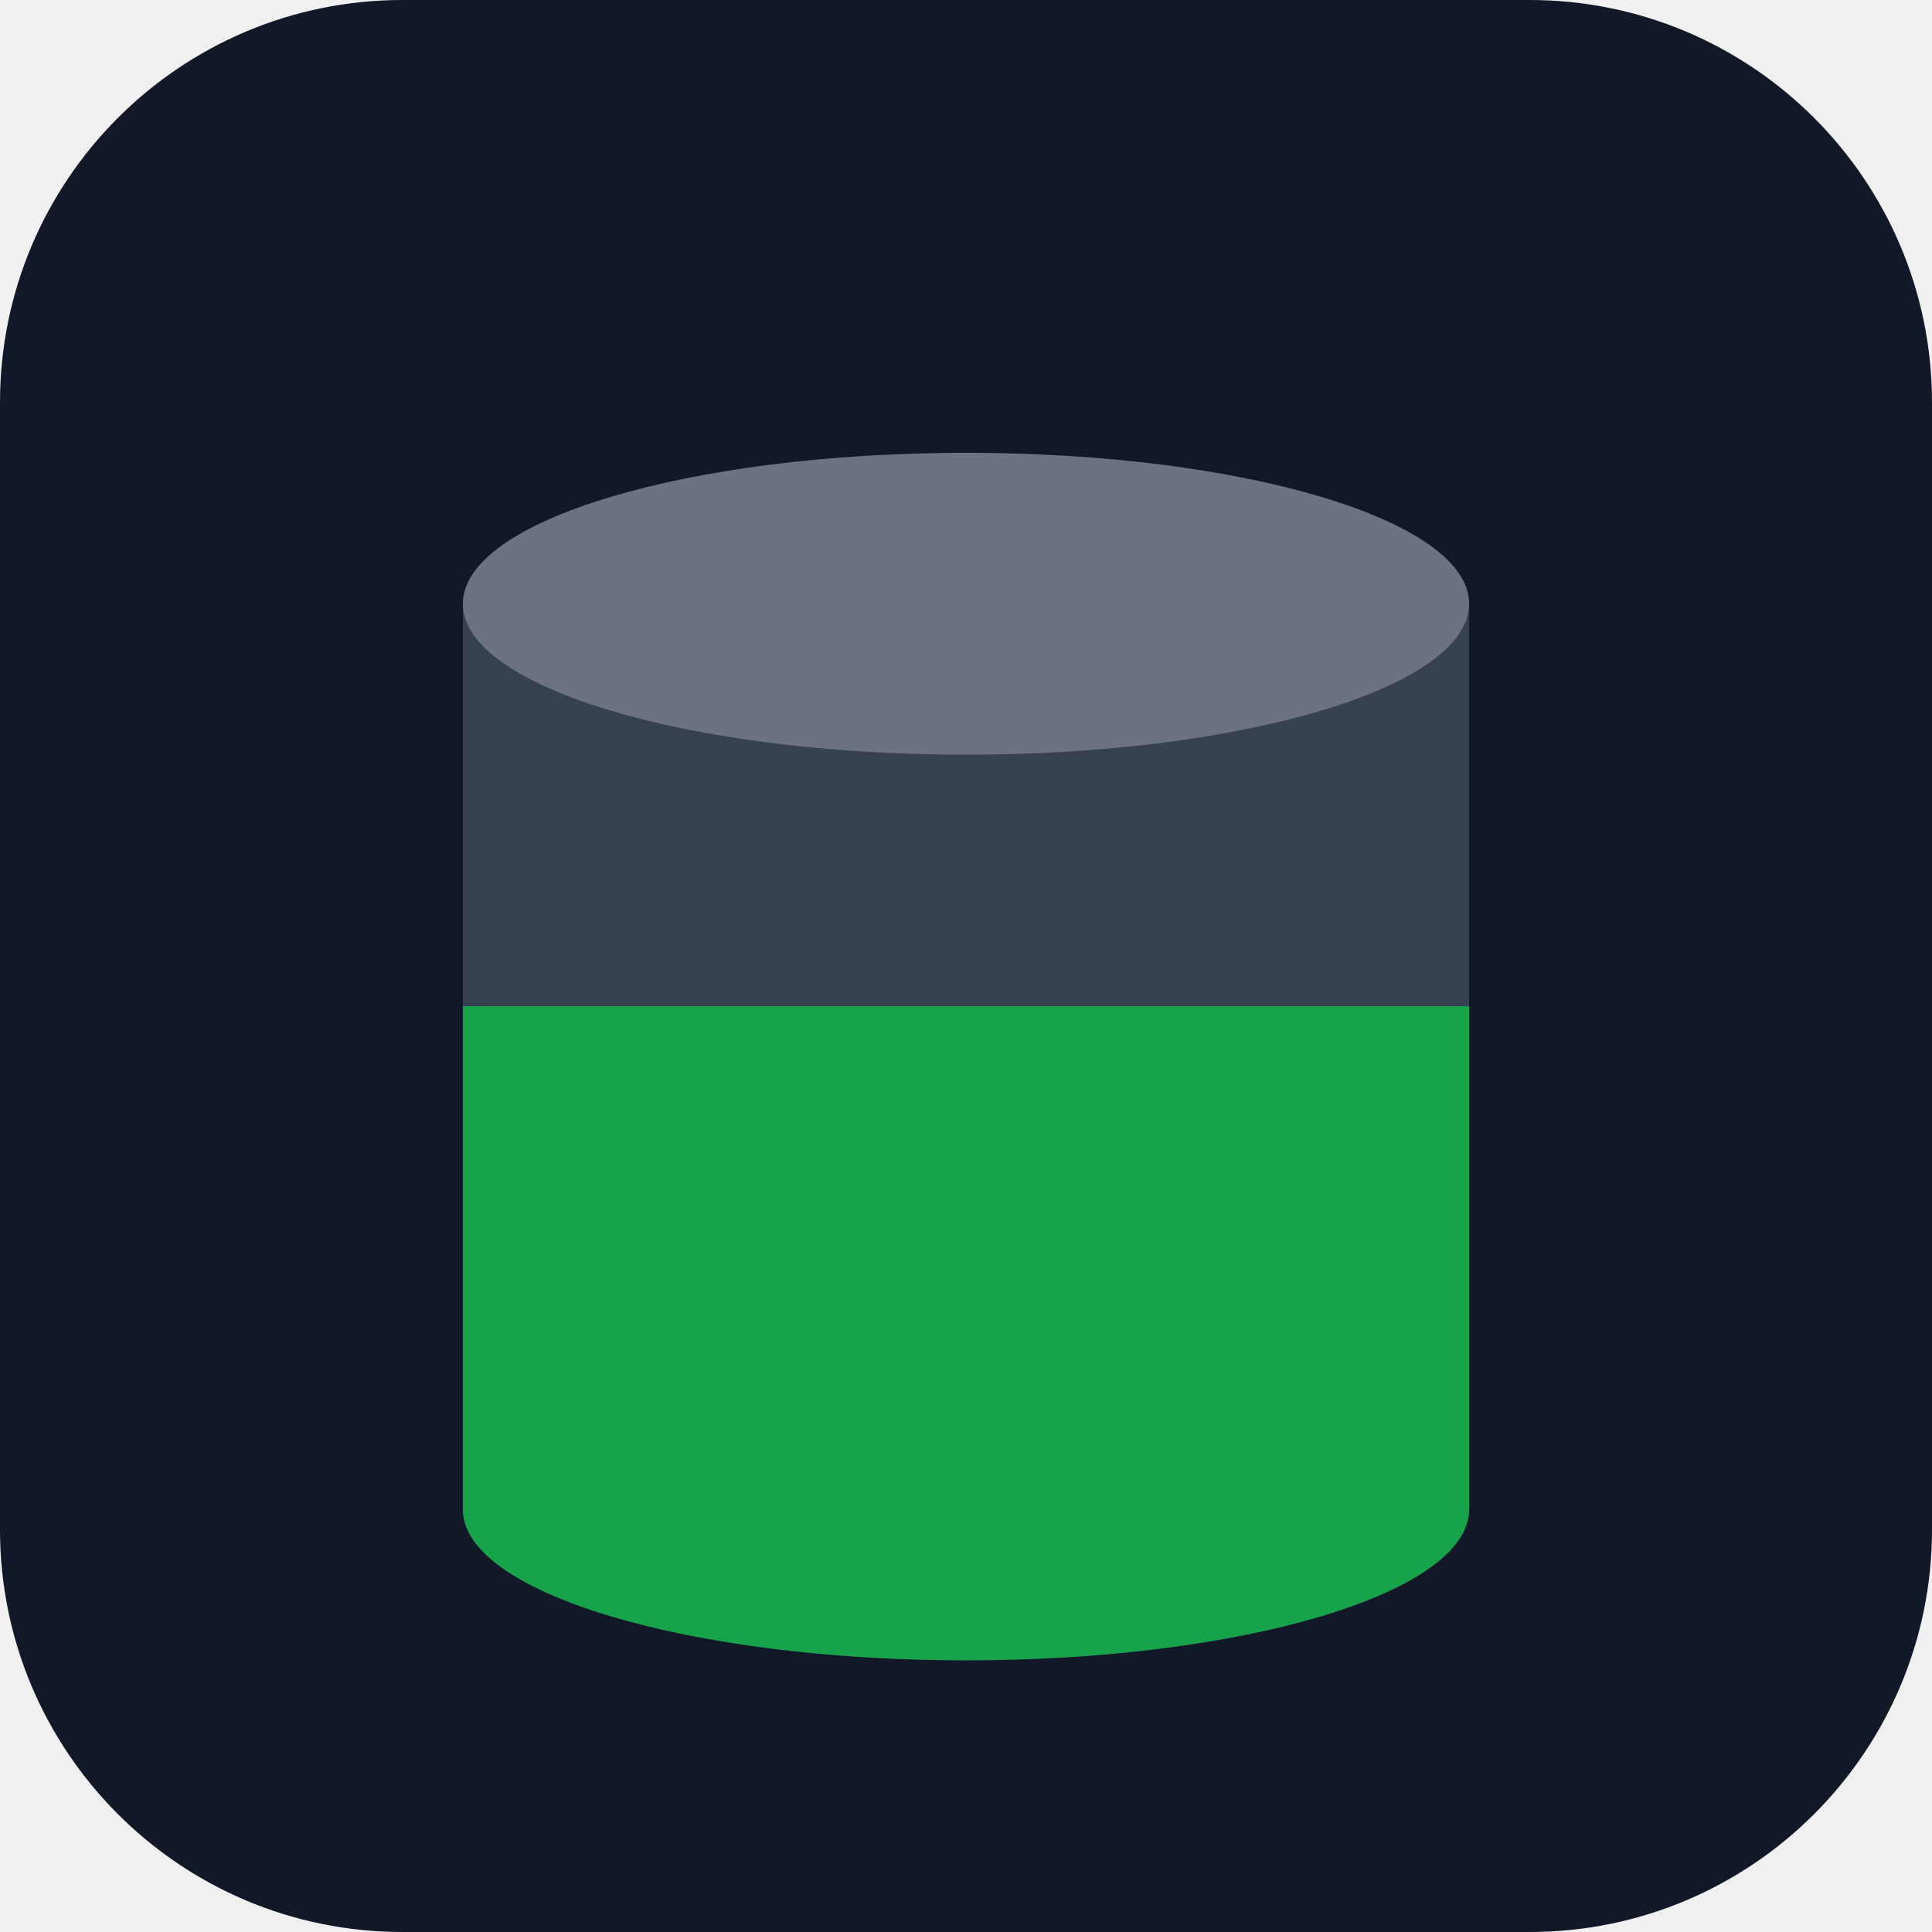
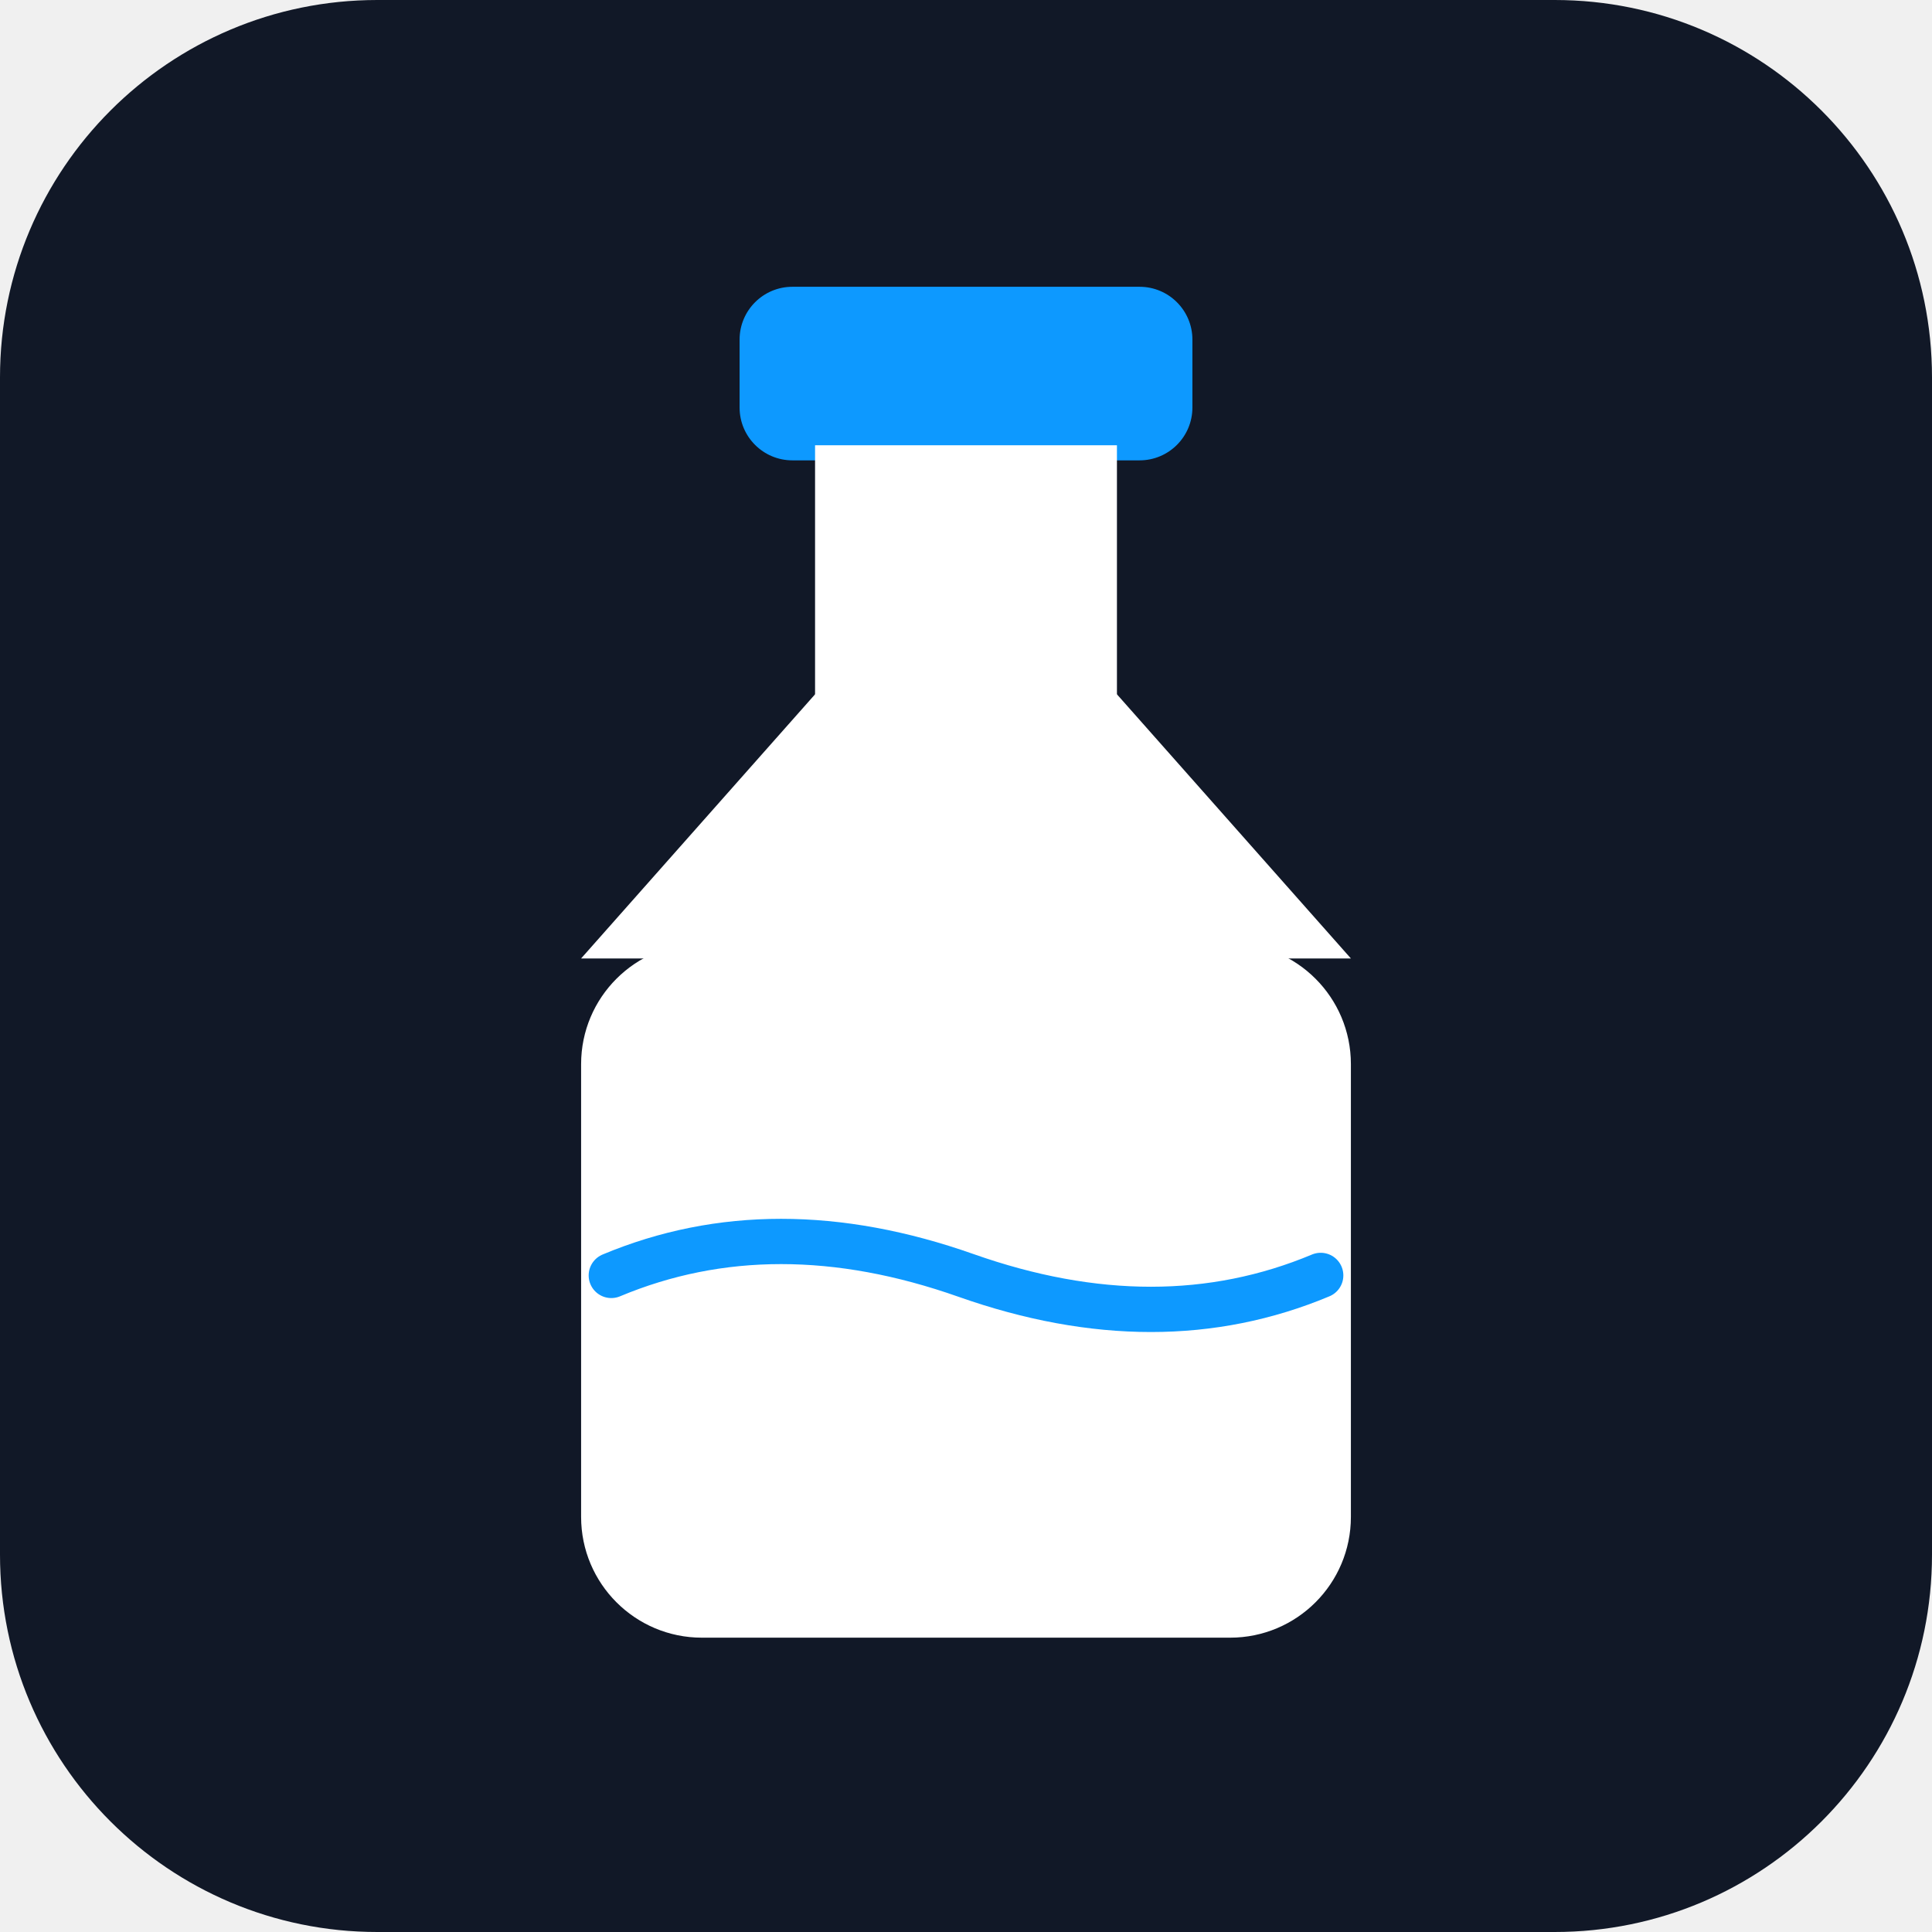
- <svg xmlns="http://www.w3.org/2000/svg" width="512" height="512" viewBox="0 0 192 192">
-   <rect width="192" height="192" rx="40" fill="#111827" />
-   <rect x="46" y="60" width="100" height="90" fill="#374151" />
-   <ellipse cx="96" cy="150" rx="50" ry="15" fill="#374151" />
-   <rect x="46" y="100" width="100" height="50" fill="#16A34A" />
-   <ellipse cx="96" cy="150" rx="50" ry="15" fill="#16A34A" />
-   <ellipse cx="96" cy="60" rx="50" ry="15" fill="#6B7280" />
+ <svg xmlns="http://www.w3.org/2000/svg" width="512" height="512" viewBox="0 0 512 512">
+   <rect width="512" height="512" rx="100" fill="#111827" />
+   <rect x="196" y="76" width="120" height="46" rx="14" fill="#0D99FF" />
+   <rect x="216" y="118" width="80" height="68" fill="white" />
+   <path d="M216 184 L296 184 L358 254 L154 254 Z" fill="white" />
+   <rect x="154" y="250" width="204" height="184" rx="32" fill="white" />
+   <path d="M162 338 Q205 320 256 338 Q307 356 350 338" stroke="#0D99FF" stroke-width="12" fill="none" stroke-linecap="round" />
</svg>
